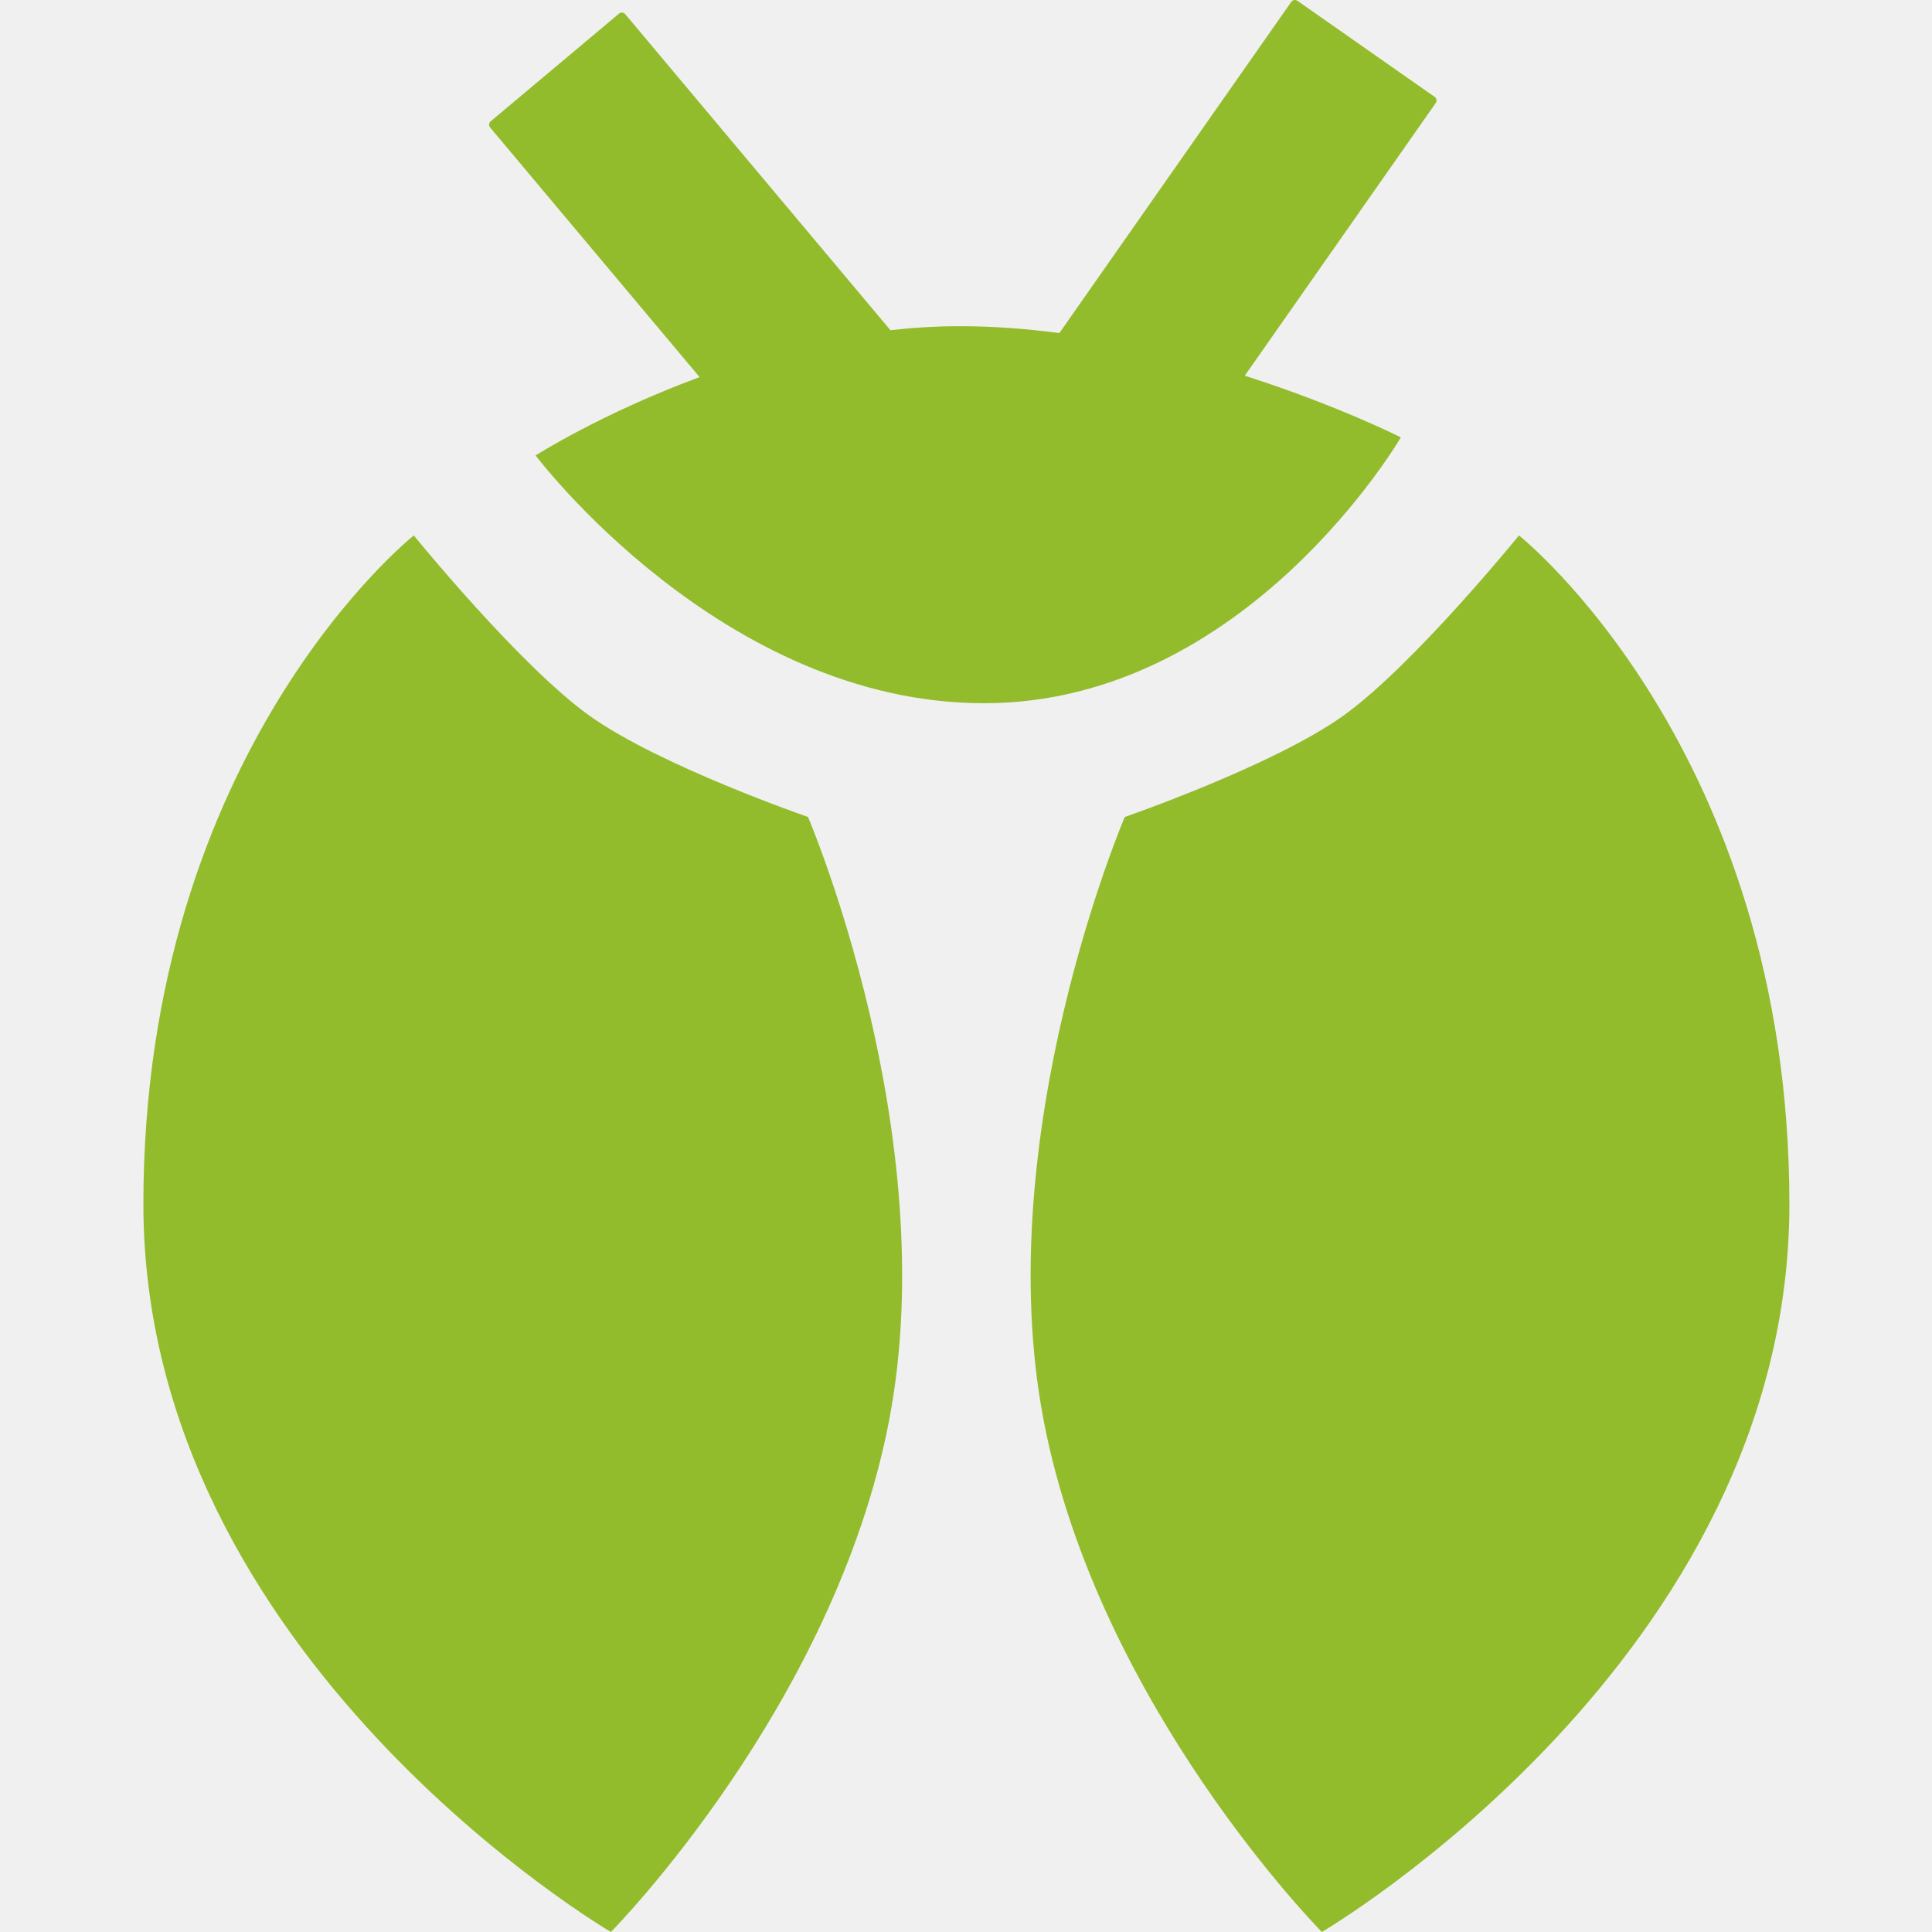
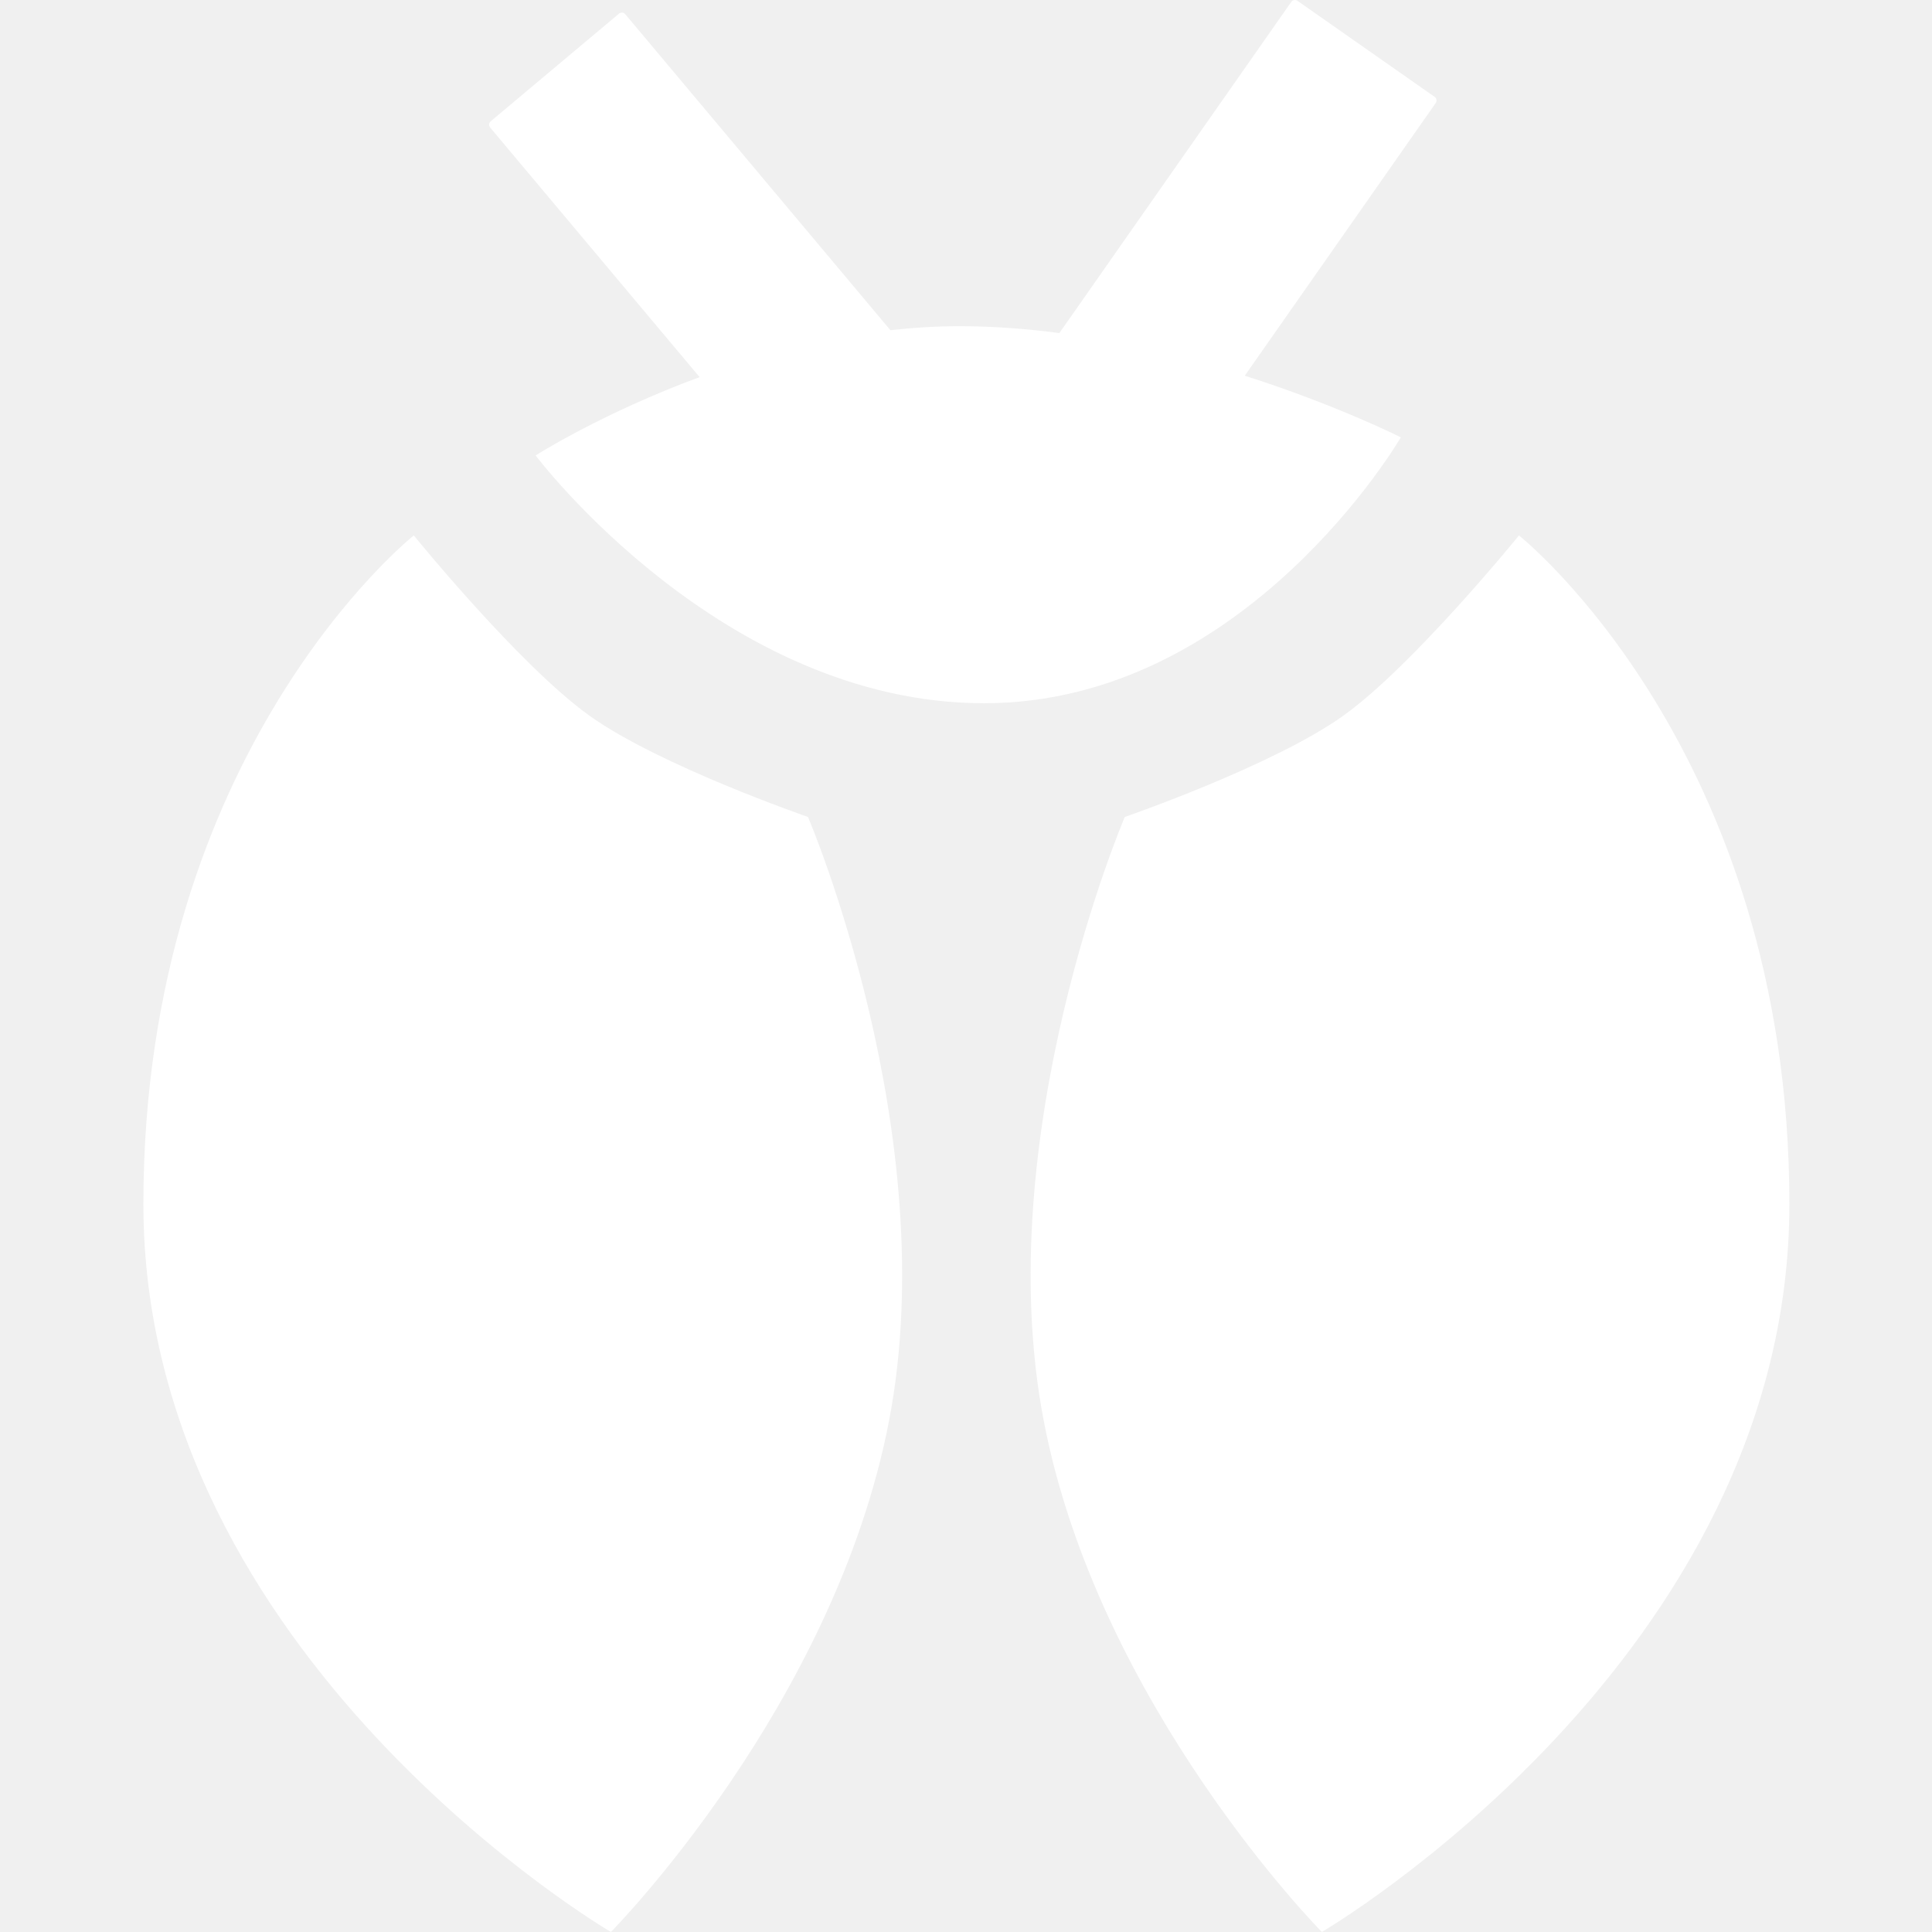
<svg xmlns="http://www.w3.org/2000/svg" fill="#92BC2C" height="512" viewBox="0 0 512 512" width="512">
-   <path clip-rule="evenodd" d="m342.198.501c.373-.532 1.105-.661 1.637-.289l36.354 25.456c.532.372.661 1.105.289 1.637l-50.599 72.262c24.599 7.859 41.358 16.336 41.358 16.336s-40.964 70.462-110.443 70.462-118.85-65.672-118.85-65.672 17.506-11.172 43.456-20.754l-55.5-66.141c-.417-.497-.352-1.239.145-1.656l33.997-28.527c.498-.417 1.239-.352 1.656.145l70.272 83.747c6.017-.681 12.147-1.061 18.333-1.061 8.891 0 17.771.676 26.44 1.823zm13.746 189.201c18.541-13.242 46.597-47.804 46.597-47.804s71.664 56.79 71.664 177.206c0 120.415-123.896 192.888-123.896 192.888s-59.195-59.781-73.727-135.562c-14.531-75.781 21.496-159.927 21.496-159.927s39.324-13.559 57.866-26.801zm-199.683 0c-18.541-13.242-46.597-47.804-46.597-47.804s-71.664 56.79-71.664 177.206c0 120.415 123.896 192.888 123.896 192.888s59.195-59.781 73.727-135.562c14.531-75.781-21.496-159.927-21.496-159.927s-39.324-13.559-57.866-26.801z" fill="#92BC2C" fill-rule="evenodd" />
+   <path clip-rule="evenodd" d="m342.198.501c.373-.532 1.105-.661 1.637-.289l36.354 25.456c.532.372.661 1.105.289 1.637l-50.599 72.262c24.599 7.859 41.358 16.336 41.358 16.336s-40.964 70.462-110.443 70.462-118.85-65.672-118.85-65.672 17.506-11.172 43.456-20.754l-55.5-66.141c-.417-.497-.352-1.239.145-1.656l33.997-28.527c.498-.417 1.239-.352 1.656.145l70.272 83.747c6.017-.681 12.147-1.061 18.333-1.061 8.891 0 17.771.676 26.44 1.823zm13.746 189.201c18.541-13.242 46.597-47.804 46.597-47.804s71.664 56.79 71.664 177.206c0 120.415-123.896 192.888-123.896 192.888s-59.195-59.781-73.727-135.562c-14.531-75.781 21.496-159.927 21.496-159.927s39.324-13.559 57.866-26.801zm-199.683 0c-18.541-13.242-46.597-47.804-46.597-47.804s-71.664 56.79-71.664 177.206c0 120.415 123.896 192.888 123.896 192.888s59.195-59.781 73.727-135.562c14.531-75.781-21.496-159.927-21.496-159.927s-39.324-13.559-57.866-26.801z" fill="#fff" fill-rule="evenodd" />
</svg>
